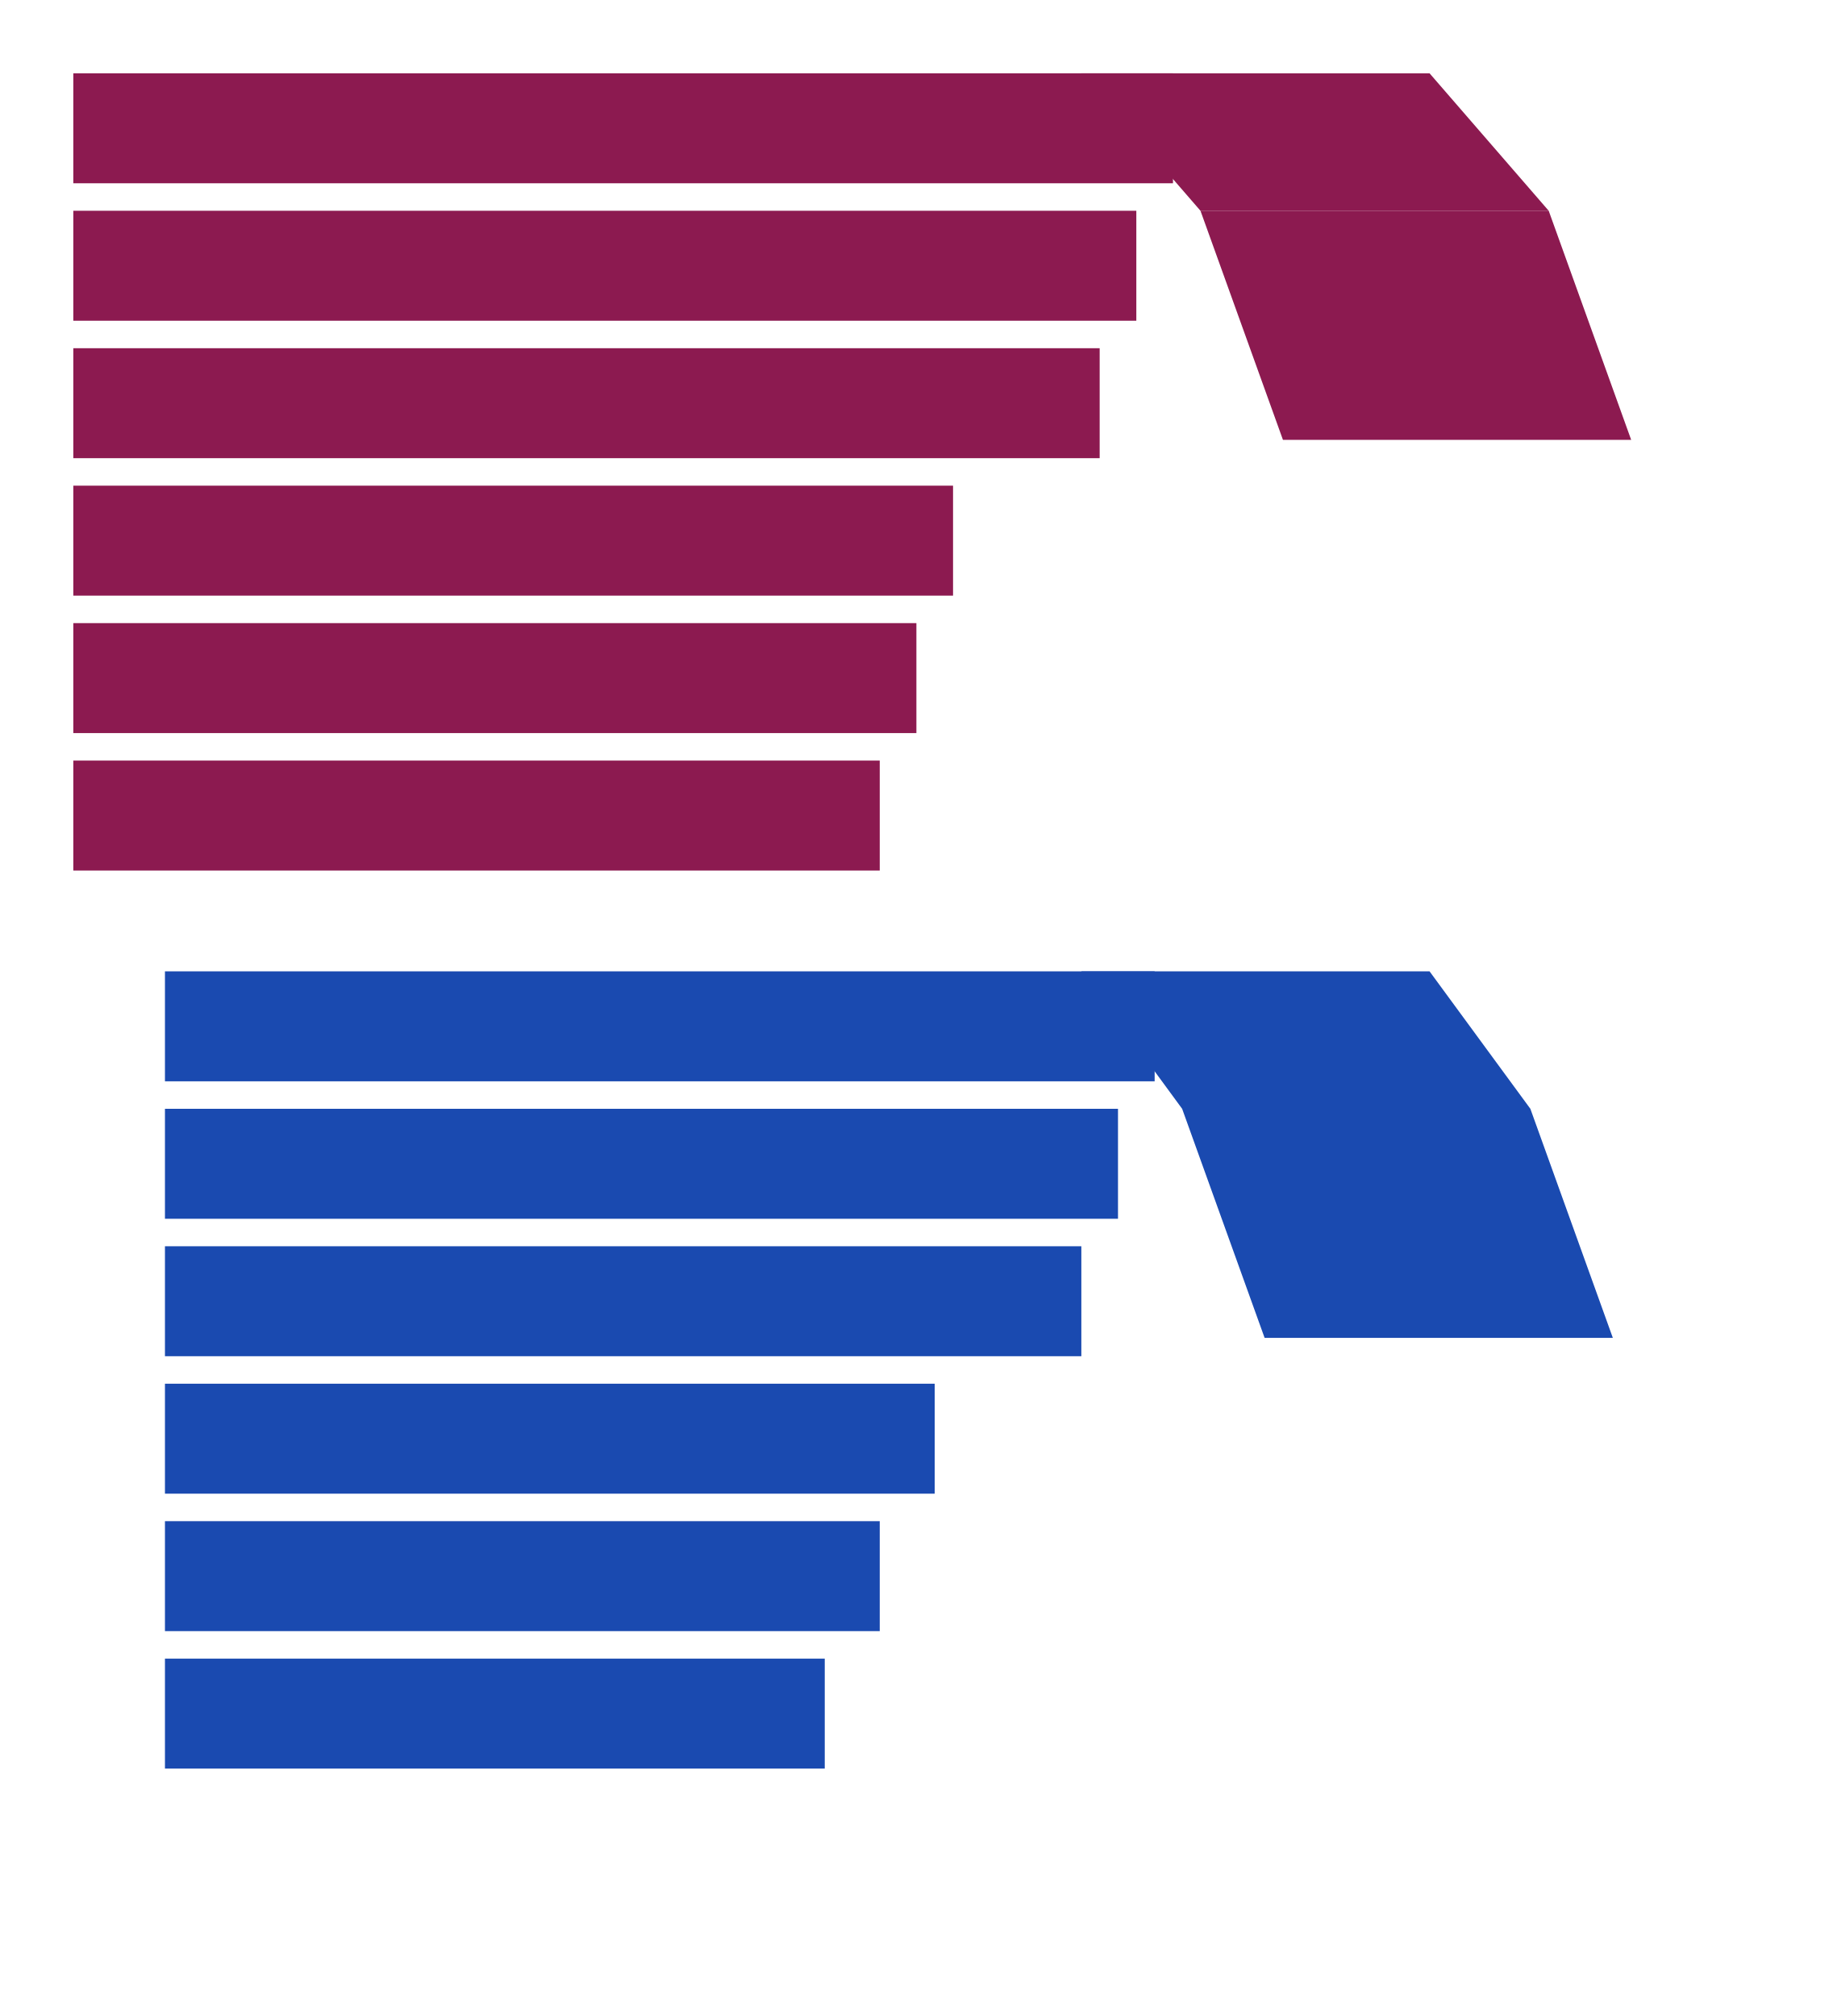
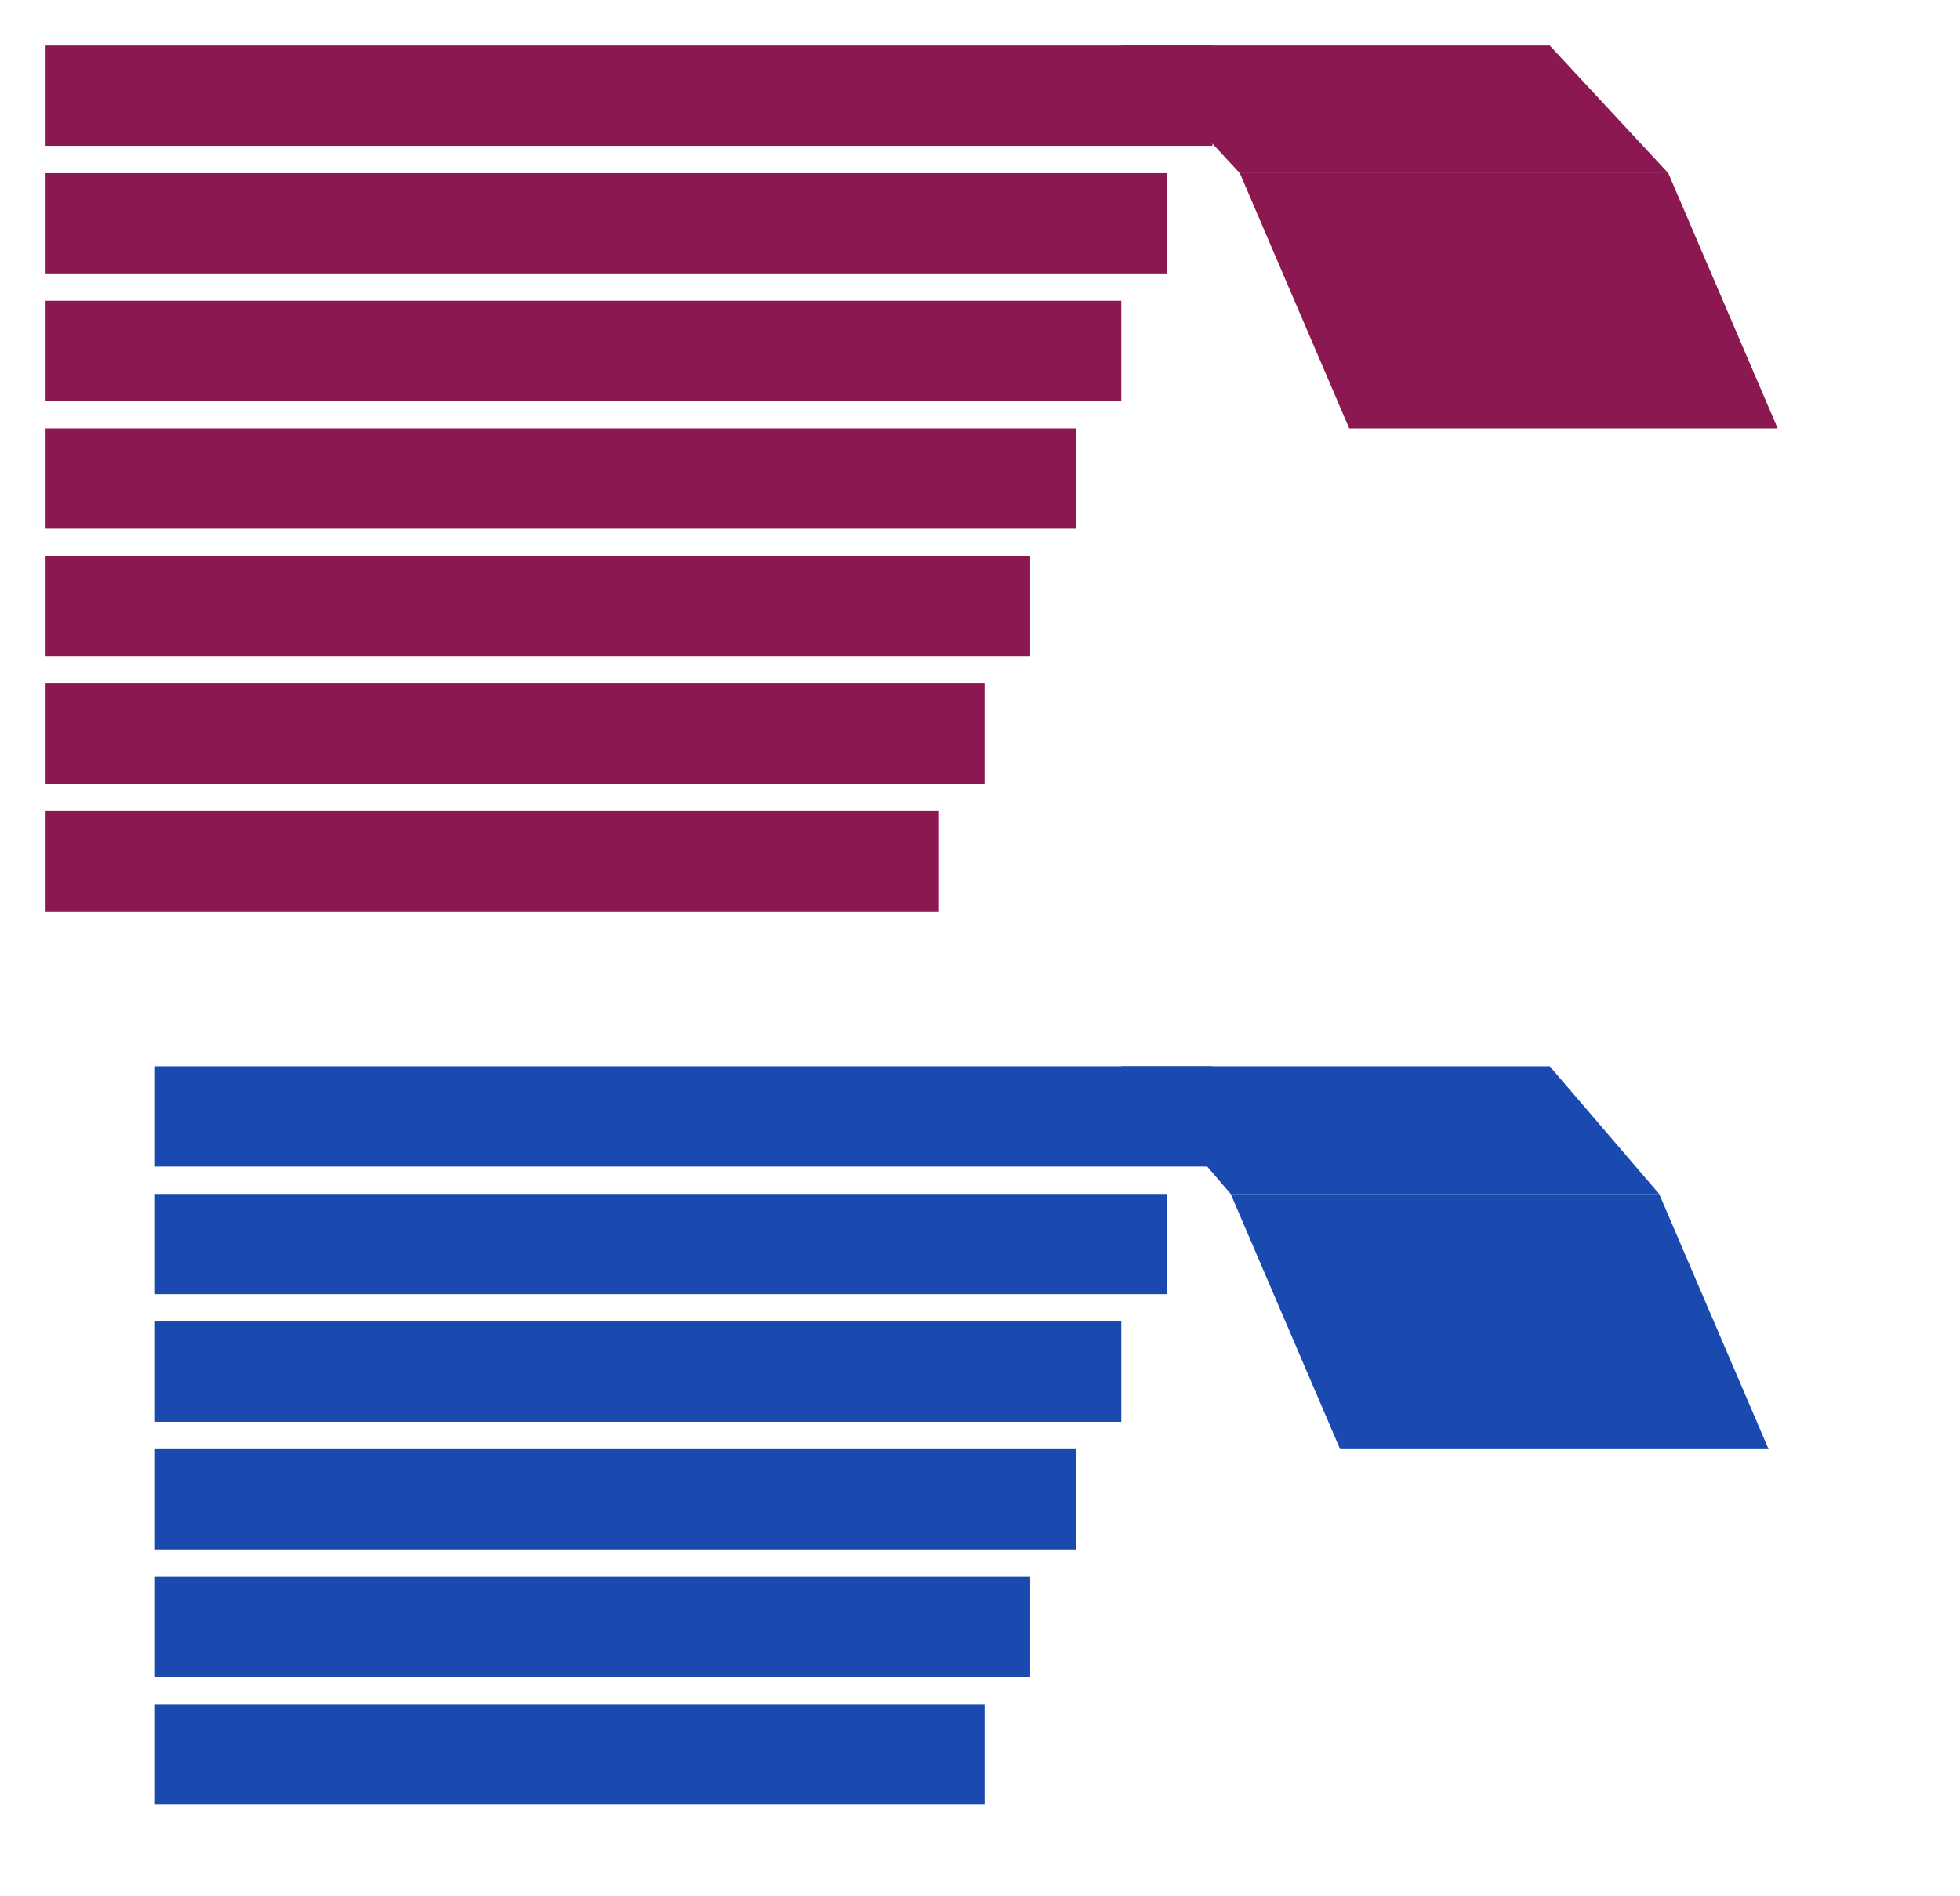
- <svg xmlns="http://www.w3.org/2000/svg" viewBox="0 0 200 220">
-   <rect x="8" y="8" width="120" height="12" fill="#8C1A50" />
-   <rect x="8" y="23" width="116" height="12" fill="#8C1A50" />
-   <rect x="8" y="38" width="112" height="12" fill="#8C1A50" />
-   <rect x="8" y="53" width="96" height="12" fill="#8C1A50" />
-   <rect x="8" y="68" width="92" height="12" fill="#8C1A50" />
-   <rect x="8" y="83" width="88" height="12" fill="#8C1A50" />
-   <polygon points="118,8  156,8  169,23  131,23" fill="#8C1A50" />
-   <polygon points="131,23 169,23 178,48 140,48" fill="#8C1A50" />
-   <rect x="18" y="106" width="108" height="12" fill="#1A4AB0" />
-   <rect x="18" y="121" width="104" height="12" fill="#1A4AB0" />
-   <rect x="18" y="136" width="100" height="12" fill="#1A4AB0" />
-   <rect x="18" y="151" width="84" height="12" fill="#1A4AB0" />
-   <rect x="18" y="166" width="78" height="12" fill="#1A4AB0" />
-   <rect x="18" y="181" width="72" height="12" fill="#1A4AB0" />
-   <polygon points="118,106 156,106 167,121 129,121" fill="#1A4AB0" />
-   <polygon points="129,121 167,121 176,146 138,146" fill="#1A4AB0" />
+ <svg xmlns="http://www.w3.org/2000/svg" viewBox="0 0 215 208">
+   <rect x="5" y="5" width="128" height="11" fill="#8B1850" />
+   <rect x="5" y="19" width="123" height="11" fill="#8B1850" />
+   <rect x="5" y="33" width="118" height="11" fill="#8B1850" />
+   <rect x="5" y="47" width="113" height="11" fill="#8B1850" />
+   <rect x="5" y="61" width="108" height="11" fill="#8B1850" />
+   <rect x="5" y="75" width="103" height="11" fill="#8B1850" />
+   <rect x="5" y="89" width="98" height="11" fill="#8B1850" />
+   <polygon points="123,5  170,5   183,19  136,19" fill="#8B1850" />
+   <polygon points="136,19 183,19  195,47  148,47" fill="#8B1850" />
+   <rect x="17" y="117" width="116" height="11" fill="#1A4AB0" />
+   <rect x="17" y="131" width="111" height="11" fill="#1A4AB0" />
+   <rect x="17" y="145" width="106" height="11" fill="#1A4AB0" />
+   <rect x="17" y="159" width="101" height="11" fill="#1A4AB0" />
+   <rect x="17" y="173" width="96" height="11" fill="#1A4AB0" />
+   <rect x="17" y="187" width="91" height="11" fill="#1A4AB0" />
+   <polygon points="123,117 170,117 182,131 135,131" fill="#1A4AB0" />
+   <polygon points="135,131 182,131 194,159 147,159" fill="#1A4AB0" />
</svg>
